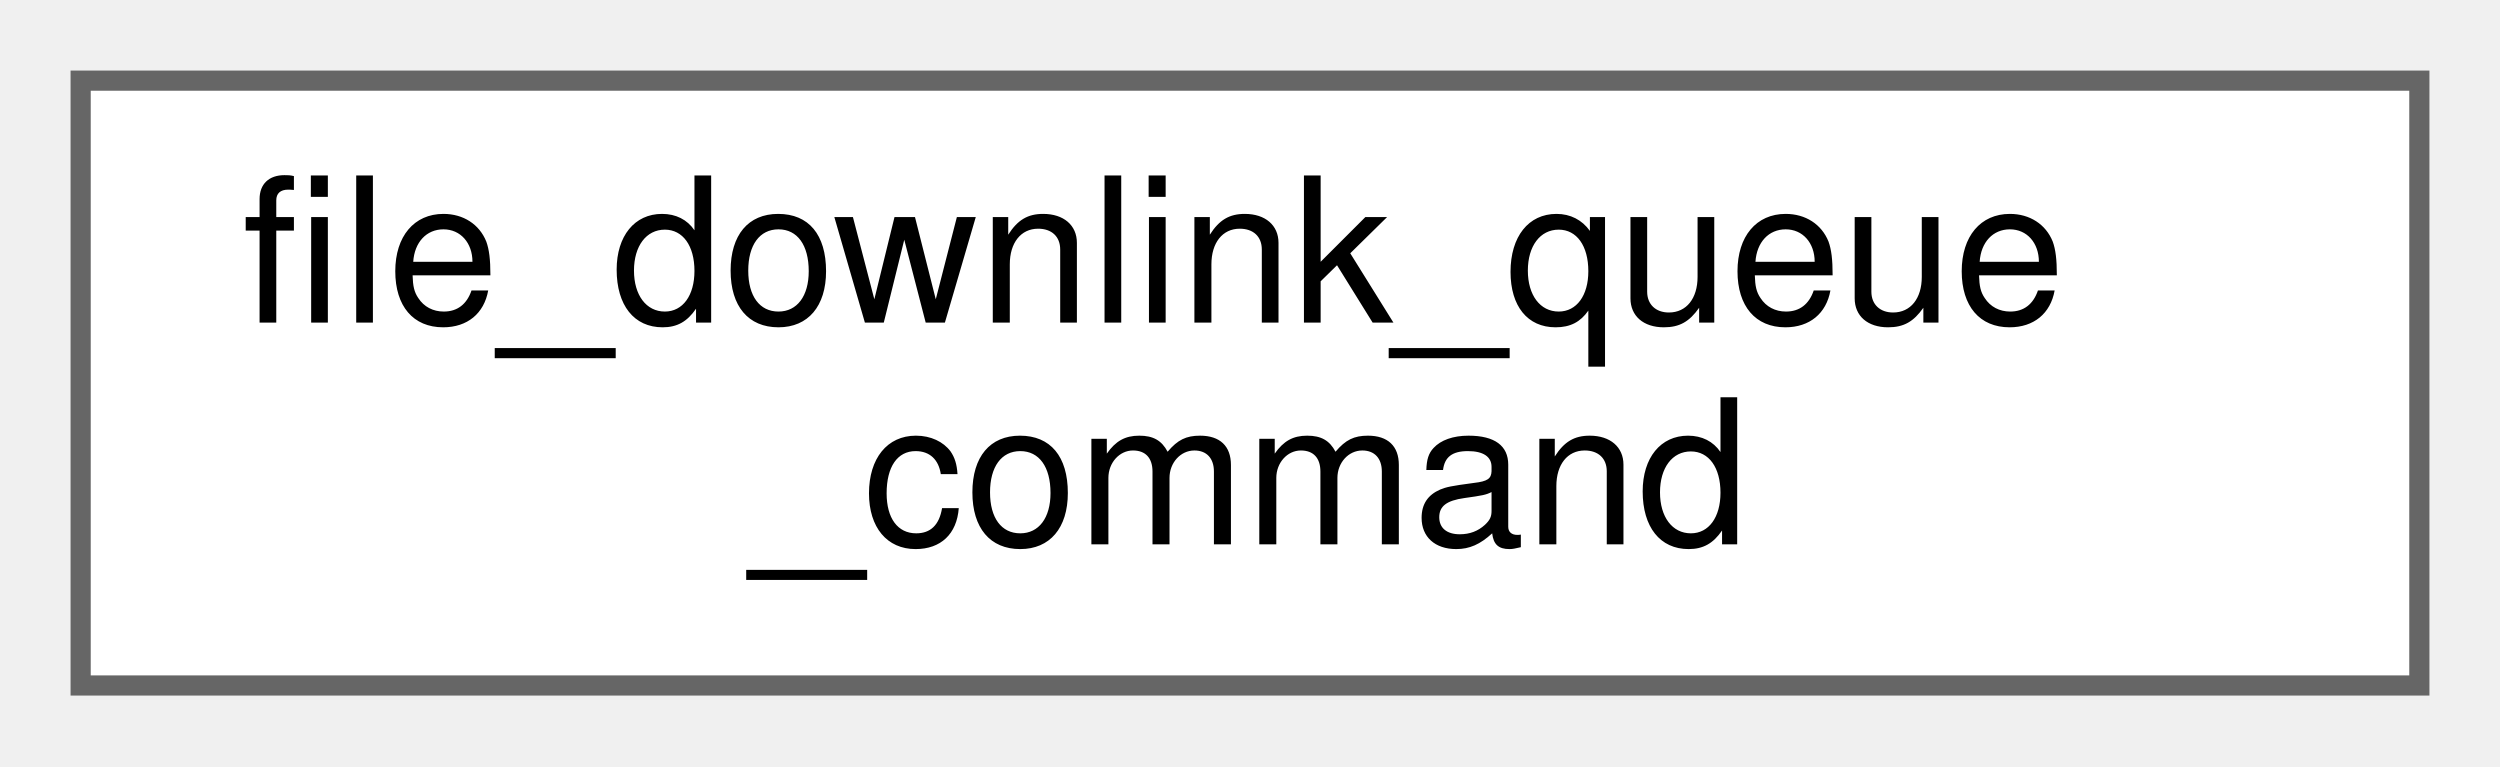
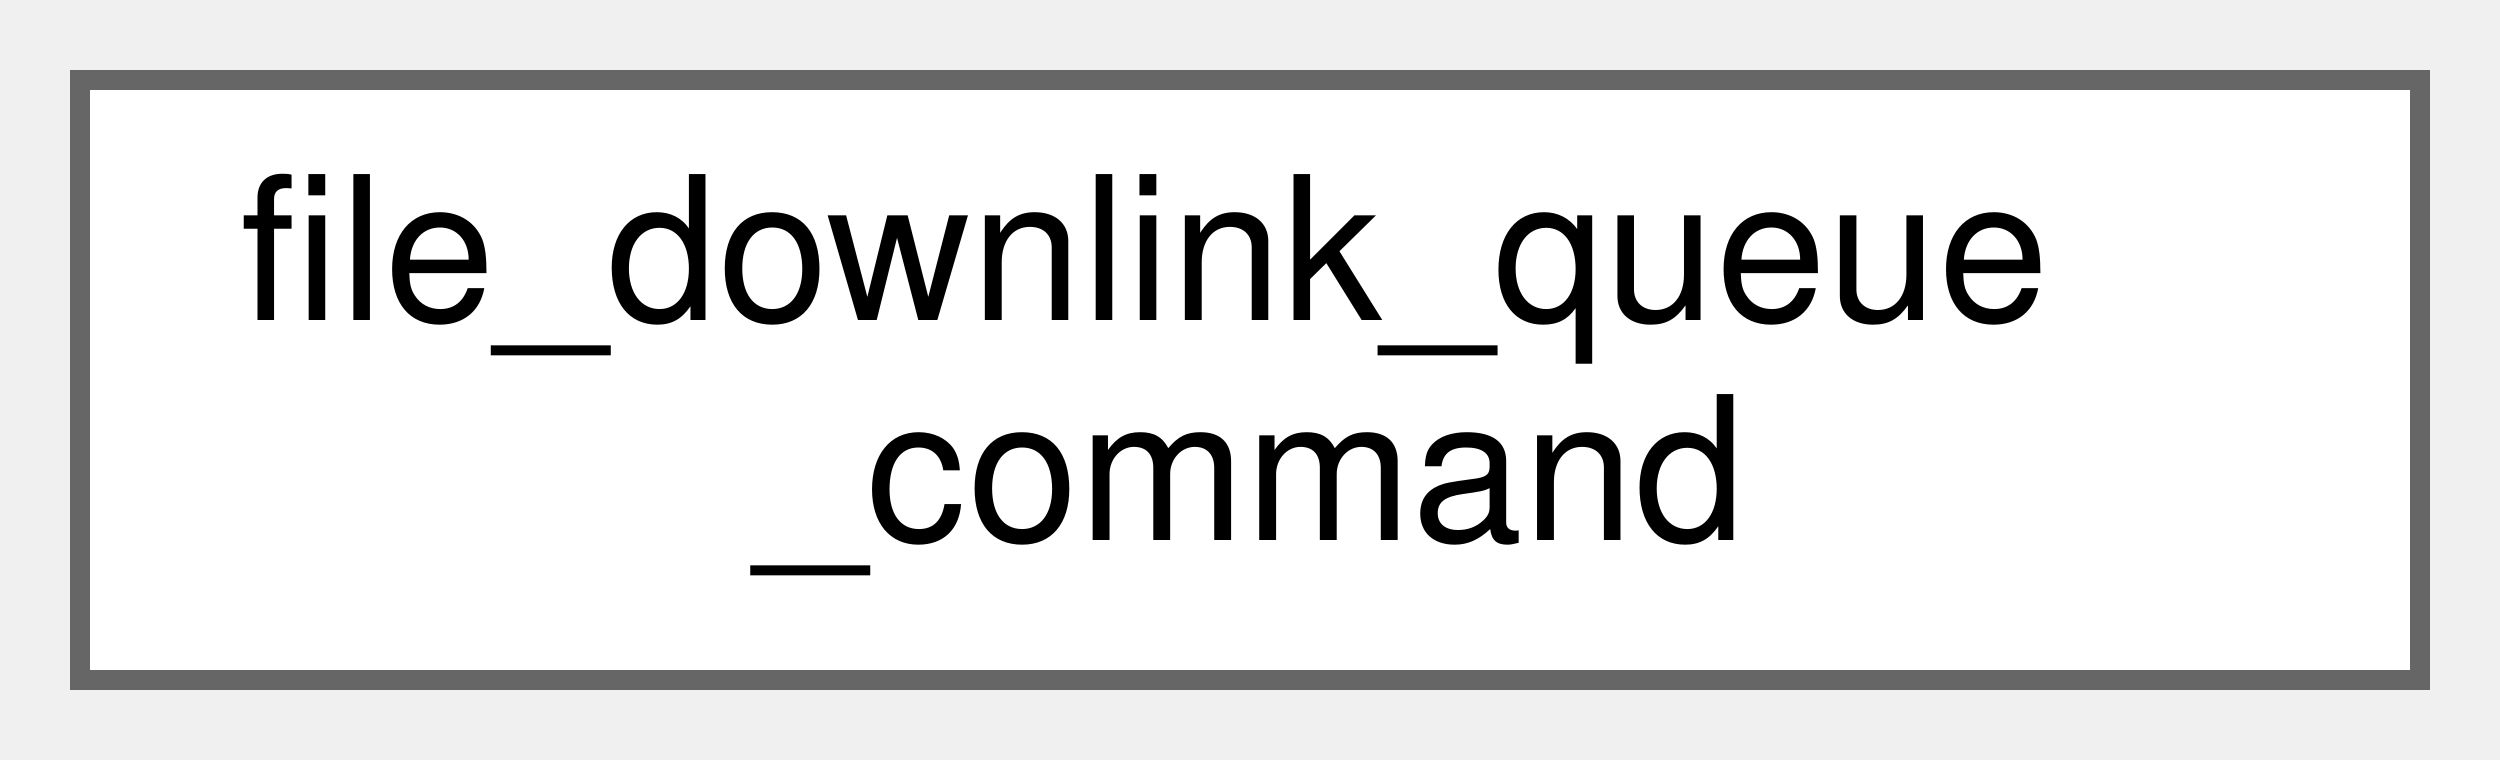
- <svg xmlns="http://www.w3.org/2000/svg" xmlns:xlink="http://www.w3.org/1999/xlink" width="124pt" height="38pt" viewBox="0.00 0.00 124.00 38.00">
+ <svg xmlns="http://www.w3.org/2000/svg" xmlns:xlink="http://www.w3.org/1999/xlink" width="125pt" height="38pt" viewBox="0.00 0.00 125.00 38.00">
  <g id="graph0" class="graph" transform="scale(1 1) rotate(0) translate(4 34)">
    <g id="Node000000" class="node">
      <g id="a_Node000000">
        <a xlink:href="structfile__downlink__queue__command.html" target="_top" xlink:title=" ">
-           <polygon fill="white" stroke="#666666" points="116,-30 0,-30 0,0 116,0 116,-30" />
+           <polygon fill="white" stroke="#666666" points="117,-30 0,-30 0,0 117,0 117,-30" />
          <text text-anchor="start" x="8" y="-18" font-family="Helvetica,sans-Serif" font-size="10.00">file_downlink_queue</text>
-           <text text-anchor="middle" x="58" y="-7" font-family="Helvetica,sans-Serif" font-size="10.00">_command</text>
+           <text text-anchor="middle" x="58.5" y="-7" font-family="Helvetica,sans-Serif" font-size="10.00">_command</text>
        </a>
      </g>
    </g>
  </g>
</svg>
